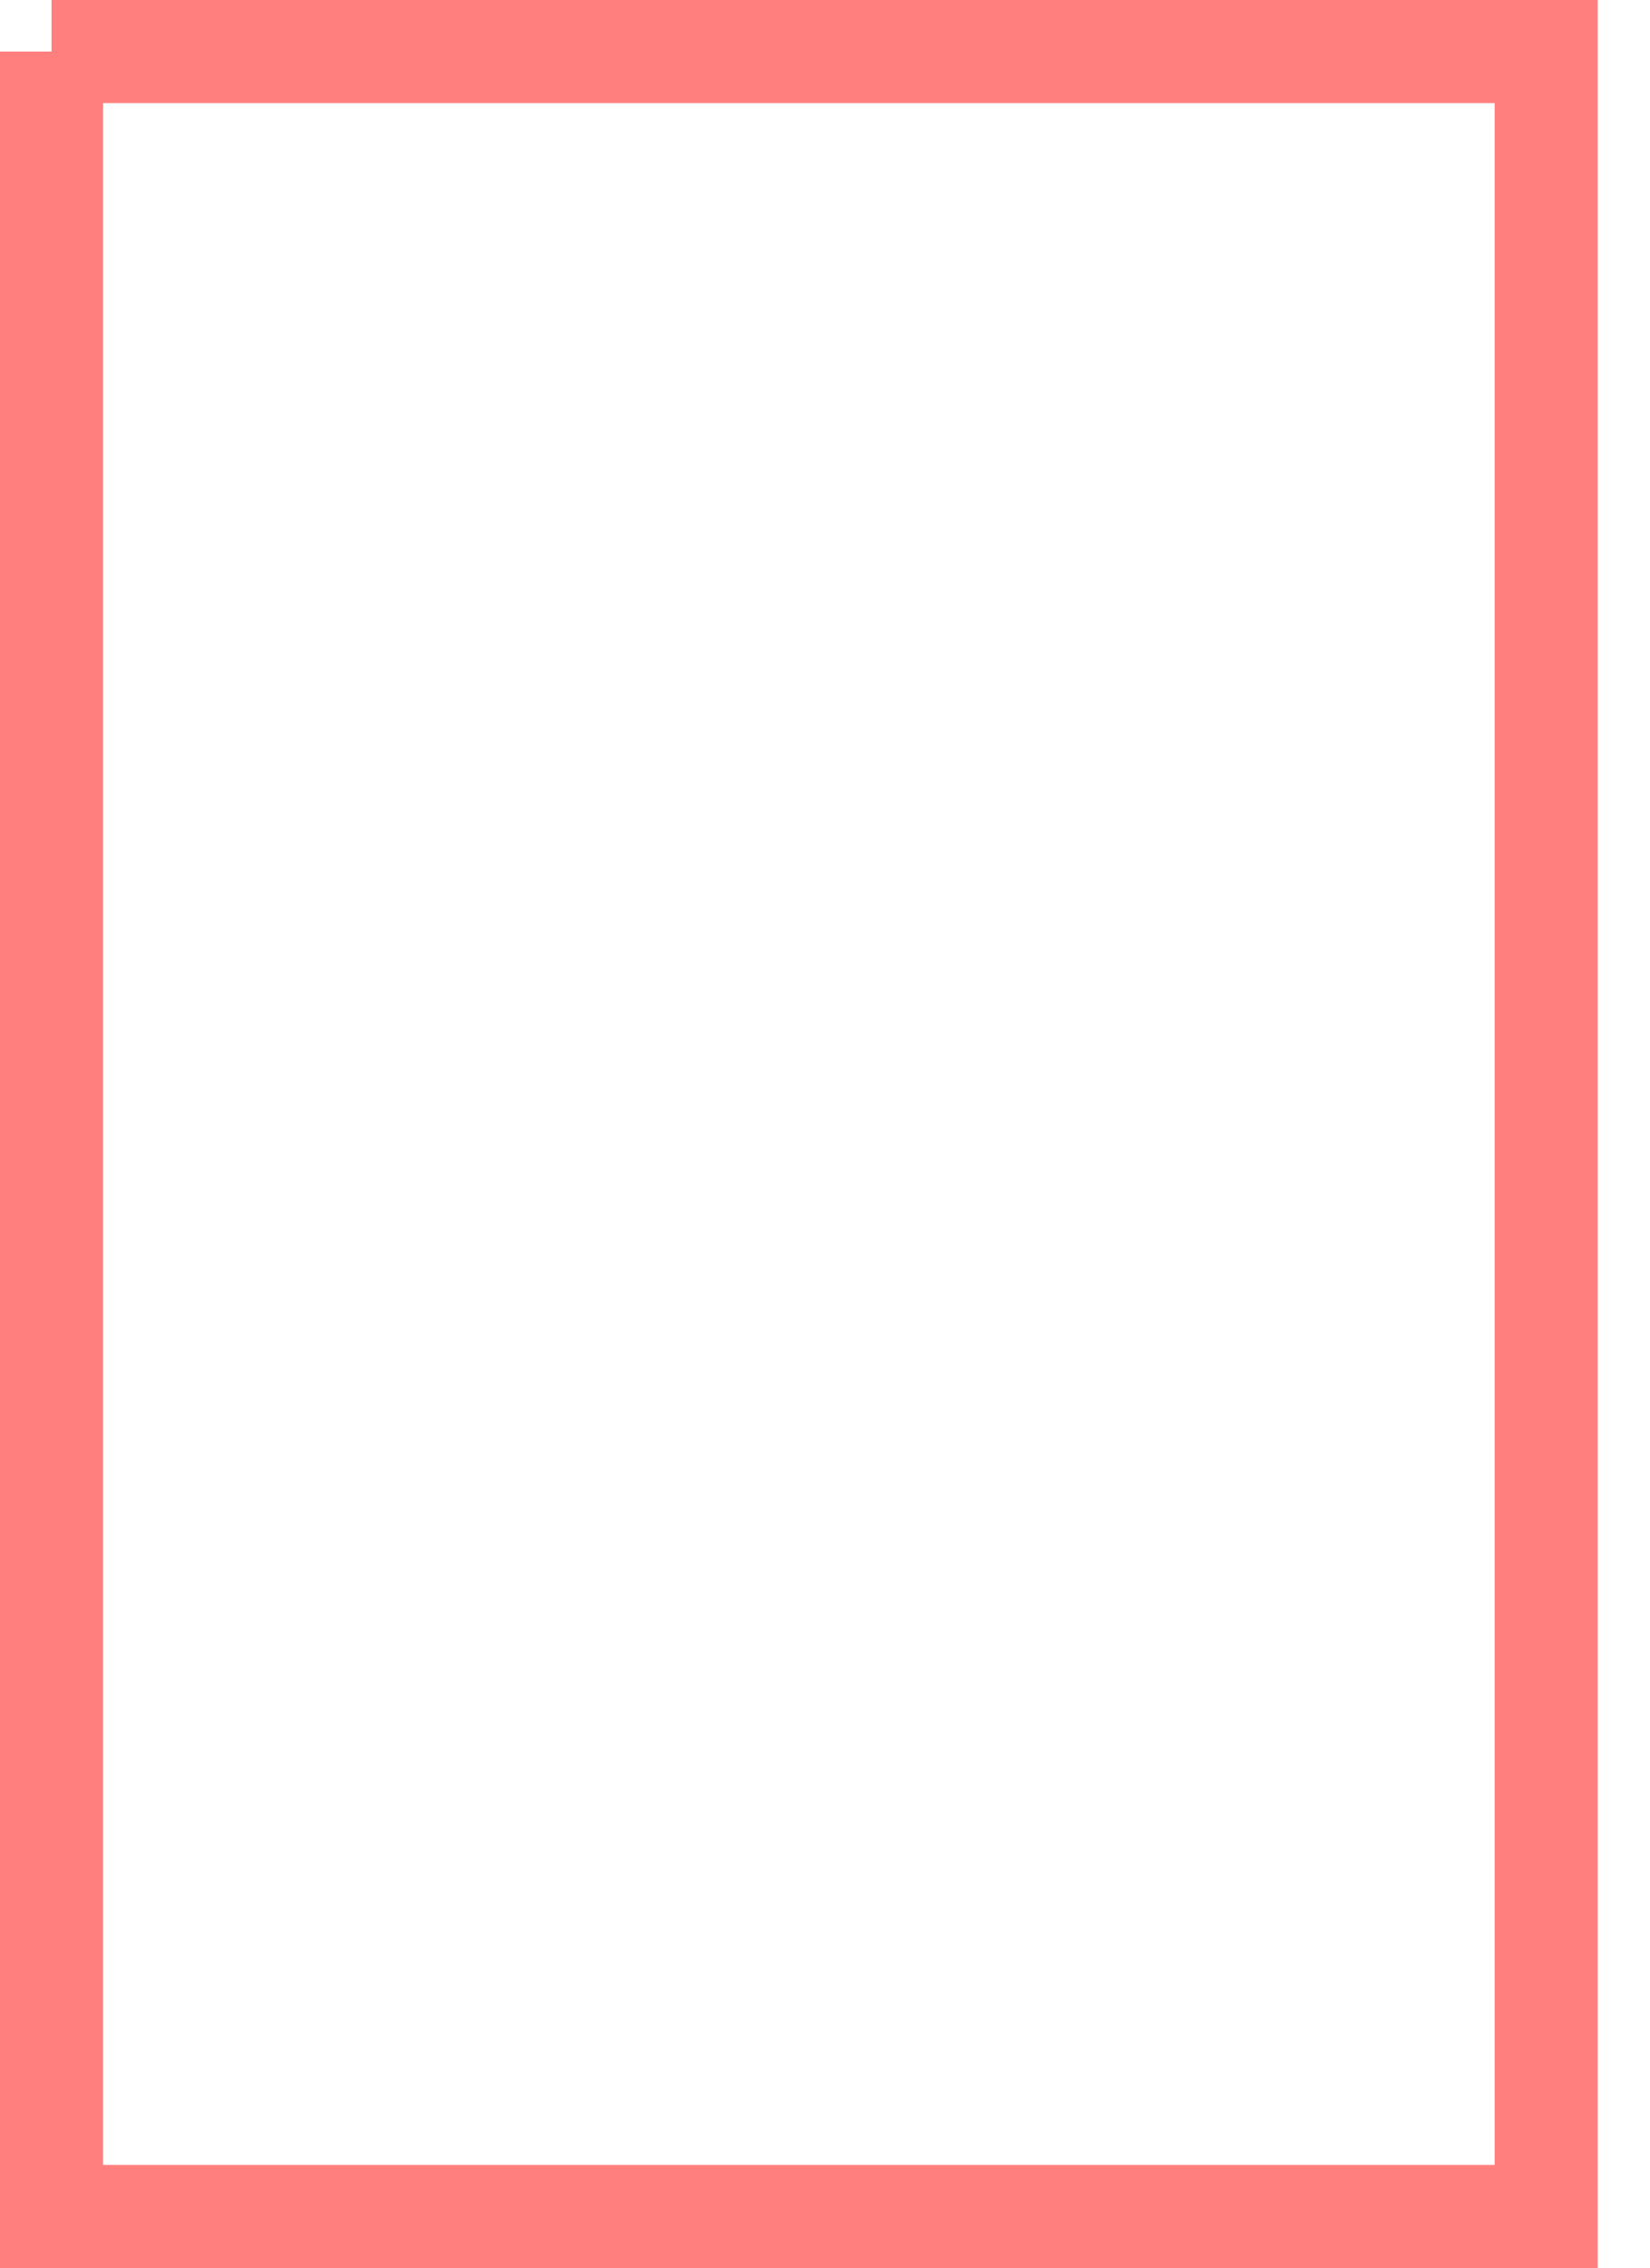
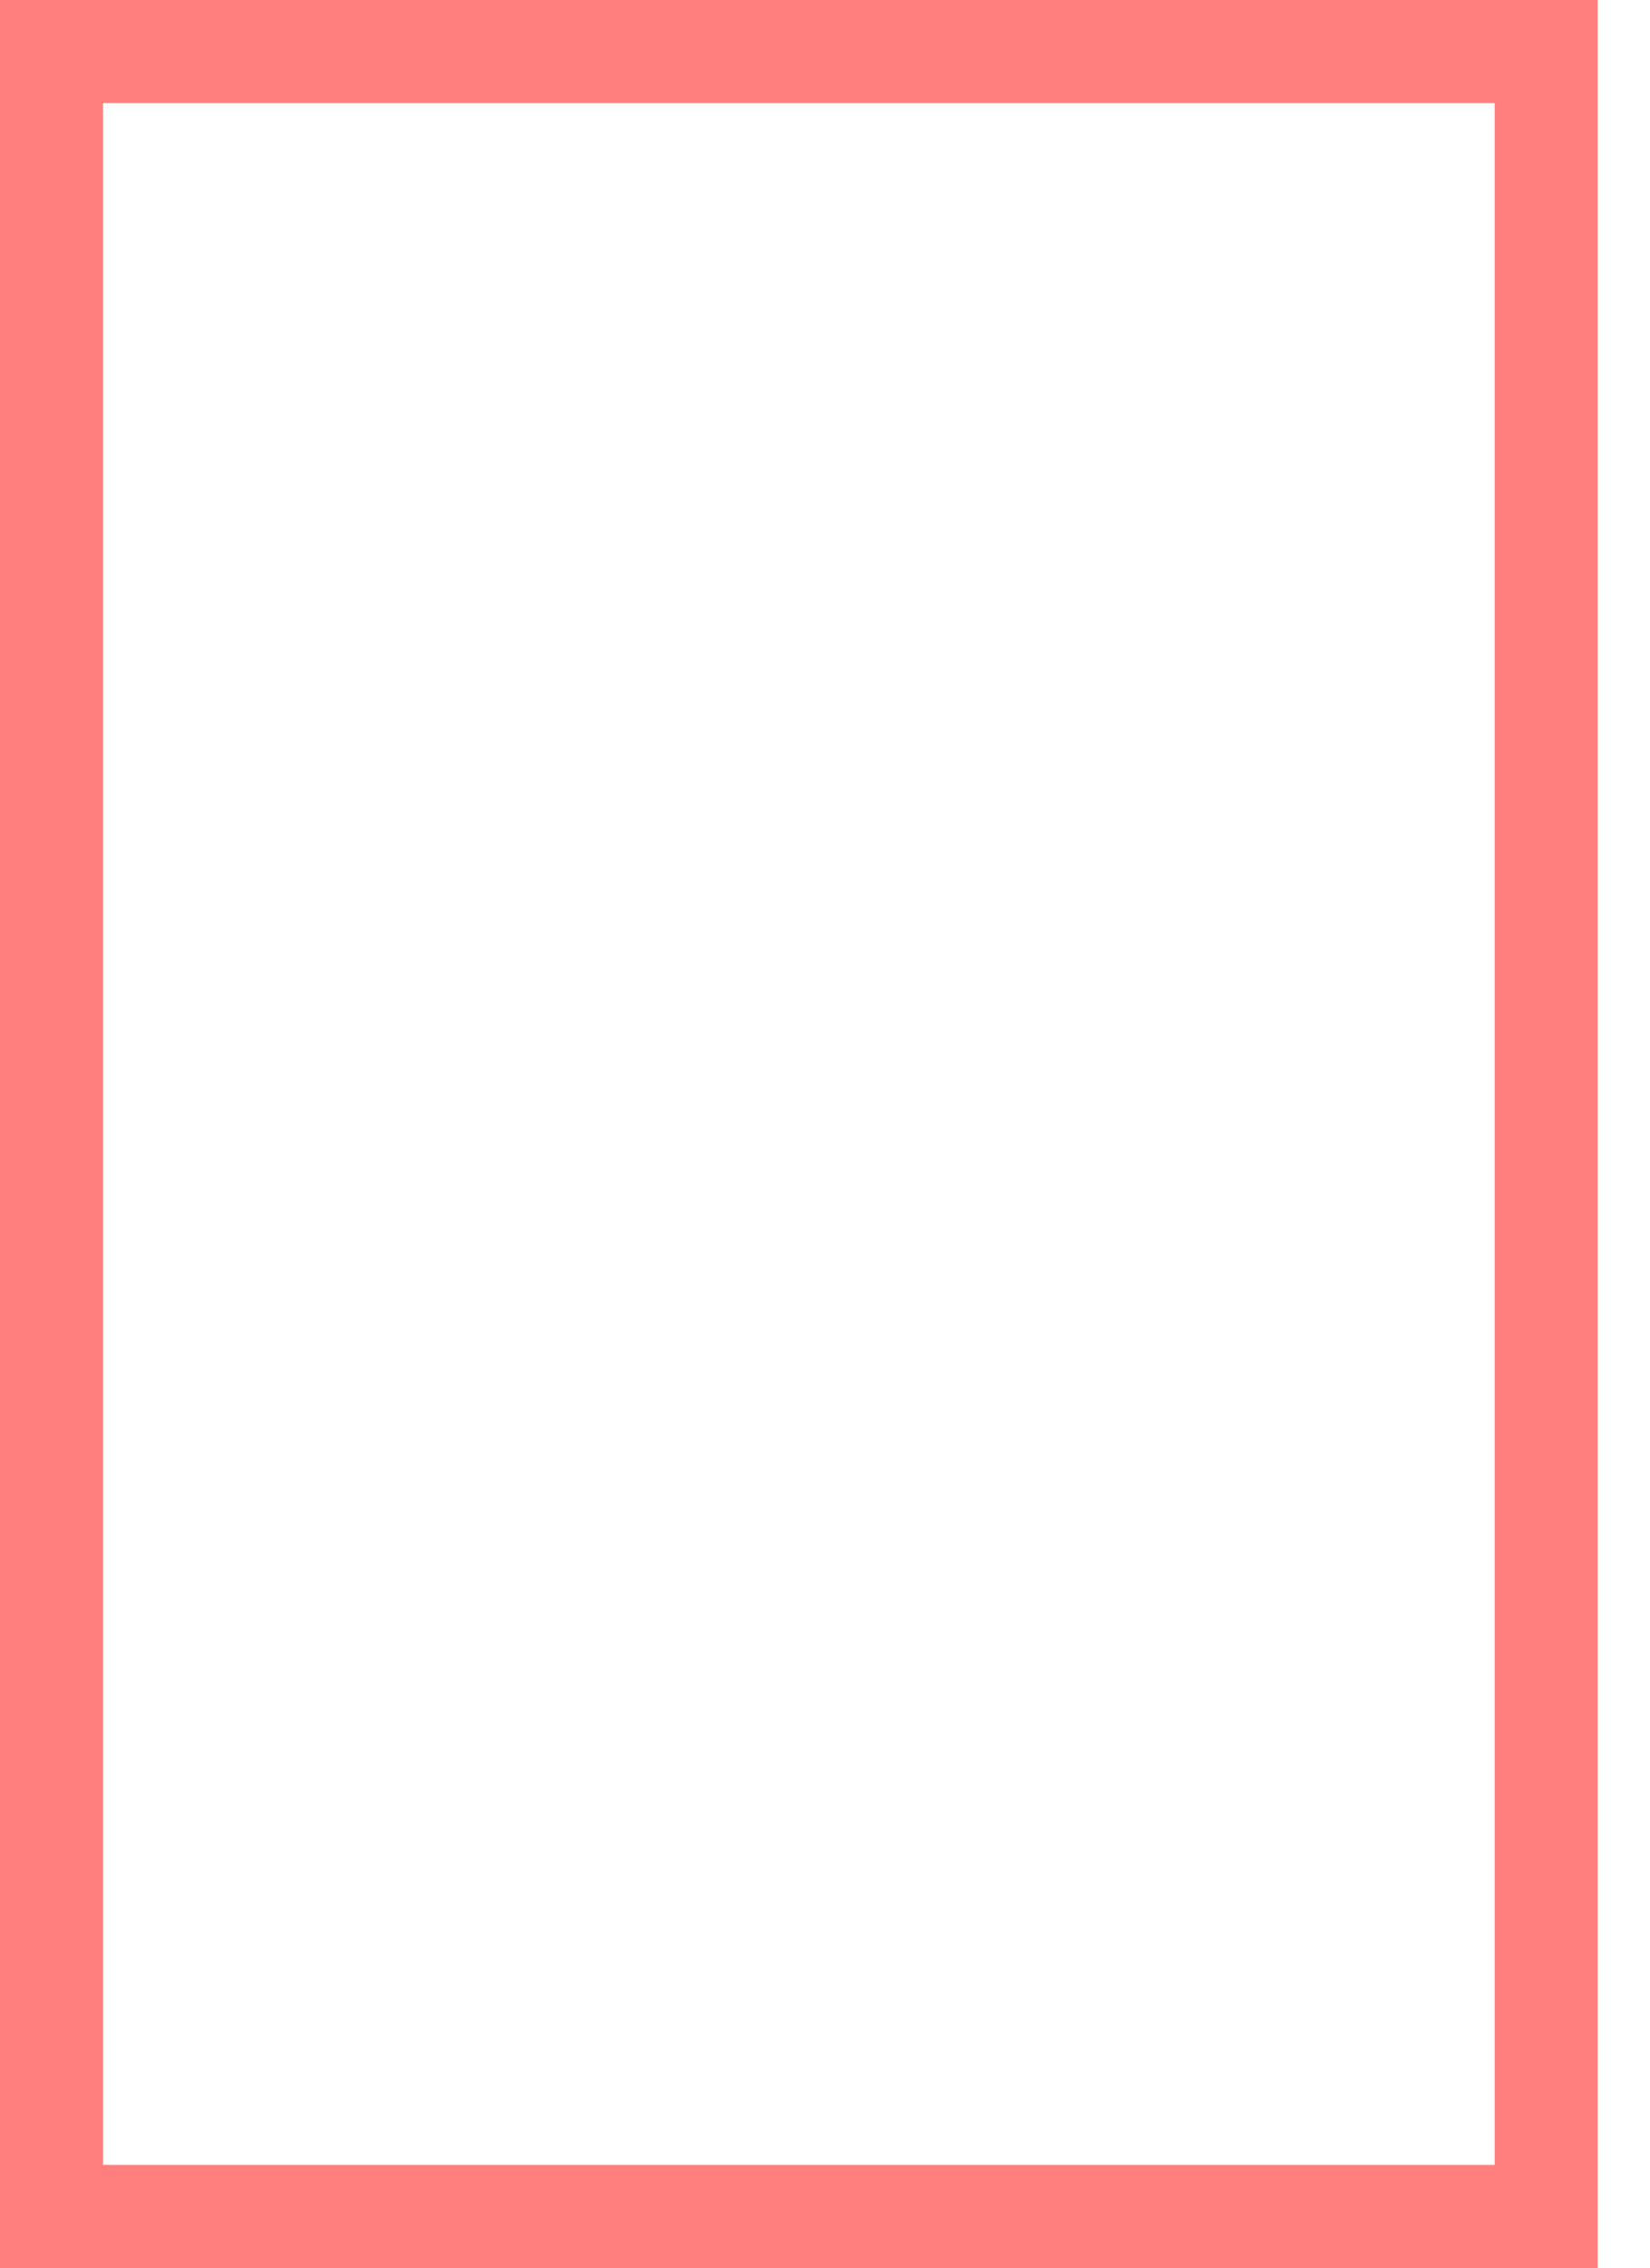
- <svg xmlns="http://www.w3.org/2000/svg" viewBox="0 0 32 44" height="44" width="32">
+ <svg xmlns="http://www.w3.org/2000/svg" viewBox="0 0 32 44" width="32" height="44">
  <style>
g {
	stroke: red;
	stroke-width: 2;
	stroke-opacity: 50%;
	fill: none;
}
</style>
  <g>
-     <path d="M1 1 30 1, 30 43, 1 43, 1 1" />
+     <path d="M0 1 30 1, 30 43, 1 43, 1 0" />
  </g>
</svg>
